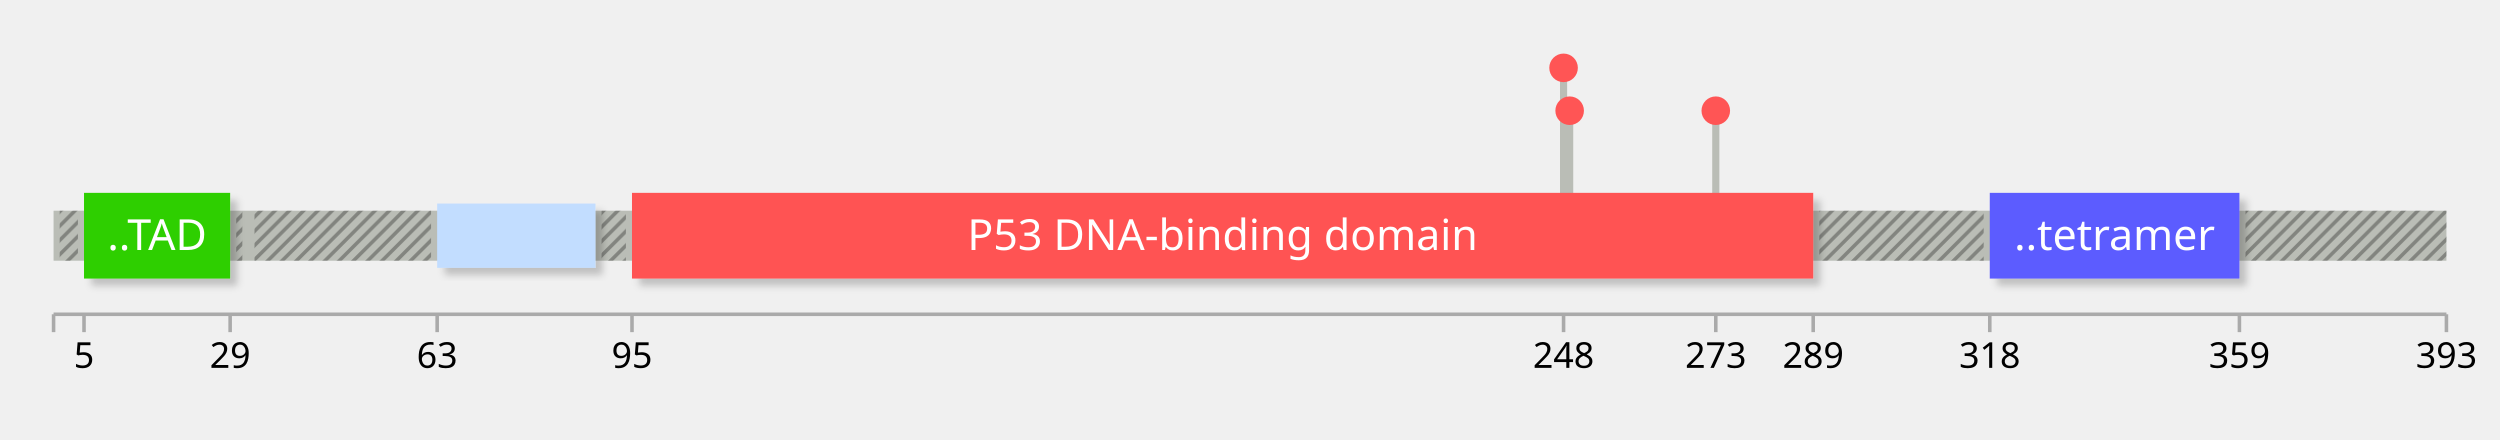
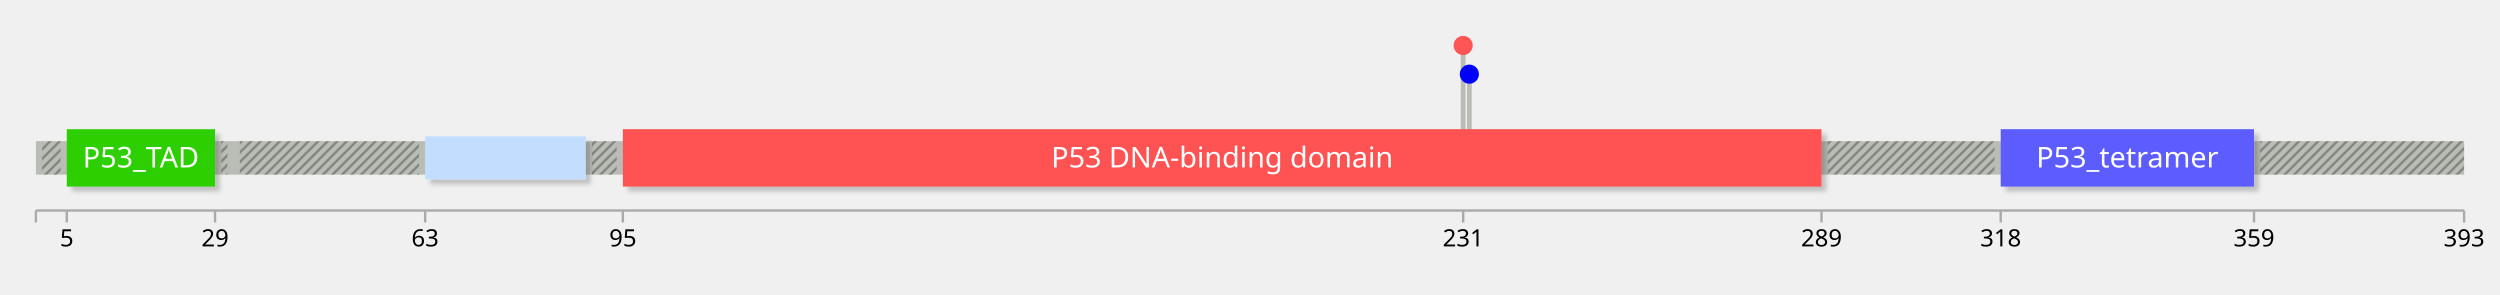
- <svg xmlns="http://www.w3.org/2000/svg" xmlns:xlink="http://www.w3.org/1999/xlink" width="700" height="123">
+ <svg xmlns="http://www.w3.org/2000/svg" xmlns:xlink="http://www.w3.org/1999/xlink" width="1045" height="123">
  <defs>
    <filter id="ds" x="0" y="0">
      <feOffset in="SourceAlpha" dx="2" dy="2" />
      <feComponentTransfer>
        <feFuncA type="linear" slope="0.2" />
      </feComponentTransfer>
      <feGaussianBlur result="blurOut" stdDeviation="1" />
      <feBlend in="SourceGraphic" in2="blurOut" mode="normal" />
    </filter>
-     <pattern id="hatch" patternUnits="userSpaceOnUse" width="4" height="4">
+     <pattern id="disordered-hatch" patternUnits="userSpaceOnUse" width="4" height="4">
      <path d="M-1,1 l2,-2 M0,4 l4,-4 M3,5 l2,-2" stroke="#000000" opacity="0.3" />
    </pattern>
  </defs>
-   <style>
- text{font-size:12px;font-family:sans-serif;fill:#ffffff;}
- .axis text{font-size:10px;font-family:sans-serif;fill:#000000;}
- </style>
-   <line x1="437.799" x2="437.799" y1="19" y2="59" stroke="#BABDB6" stroke-width="2" />
-   <a xlink:title="R248Q">
-     <circle cx="437.799" cy="19" r="4" fill="#FF5555" />
+   <line x1="611.603" x2="611.603" y1="19" y2="59" stroke="#BABDB6" stroke-width="2" />
+   <a xlink:title="E231W">
+     <circle cx="611.603" cy="19" r="4" fill="#FF5555" />
  </a>
-   <line x1="439.504" x2="439.504" y1="31" y2="59" stroke="#BABDB6" stroke-width="2" />
-   <a xlink:title="R249S">
-     <circle cx="439.504" cy="31" r="4" fill="#FF5555" />
-   </a>
-   <line x1="480.42" x2="480.42" y1="31" y2="59" stroke="#BABDB6" stroke-width="2" />
-   <a xlink:title="R273C">
-     <circle cx="480.42" cy="31" r="4" fill="#FF5555" />
+   <line x1="614.186" x2="614.186" y1="31" y2="59" stroke="#BABDB6" stroke-width="2" />
+   <a xlink:title="E232">
+     <circle cx="614.186" cy="31" r="4" fill="#0000ff" />
  </a>
  <a xlink:title="P53_HUMAN, Cellular tumor antigen p53 (393aa)">
-     <rect fill="#BABDB6" x="15" y="59" width="670" height="14" />
+     <rect fill="#BABDB6" x="15" y="59" width="1015" height="14" />
  </a>
  <a xlink:title="disorder">
-     <rect fill="url(#hatch)" x="16.705" y="59" width="5.115" height="14" />
+     <rect fill="url(#disordered-hatch)" x="17.583" y="59" width="7.748" height="14" />
  </a>
  <a xlink:title="disorder">
-     <rect fill="url(#hatch)" x="57.621" y="59" width="3.41" height="14" />
+     <rect fill="url(#disordered-hatch)" x="79.567" y="59" width="5.165" height="14" />
  </a>
  <a xlink:title="disorder">
-     <rect fill="url(#hatch)" x="66.145" y="59" width="1.705" height="14" />
+     <rect fill="url(#disordered-hatch)" x="92.481" y="59" width="2.583" height="14" />
  </a>
  <a xlink:title="disorder">
-     <rect fill="url(#hatch)" x="168.435" y="59" width="6.819" height="14" />
+     <rect fill="url(#disordered-hatch)" x="247.443" y="59" width="10.331" height="14" />
  </a>
  <a xlink:title="disorder">
-     <rect fill="url(#hatch)" x="282.659" y="59" width="6.819" height="14" />
+     <rect fill="url(#disordered-hatch)" x="420.483" y="59" width="10.331" height="14" />
  </a>
  <a xlink:title="disorder">
-     <rect fill="url(#hatch)" x="311.641" y="59" width="1.705" height="14" />
+     <rect fill="url(#disordered-hatch)" x="464.389" y="59" width="2.583" height="14" />
  </a>
  <a xlink:title="disorder">
-     <rect fill="url(#hatch)" x="383.244" y="59" width="1.705" height="14" />
+     <rect fill="url(#disordered-hatch)" x="572.863" y="59" width="2.583" height="14" />
  </a>
  <a xlink:title="disorder">
-     <rect fill="url(#hatch)" x="509.402" y="59" width="46.031" height="14" />
+     <rect fill="url(#disordered-hatch)" x="763.982" y="59" width="69.733" height="14" />
  </a>
  <a xlink:title="disorder">
-     <rect fill="url(#hatch)" x="628.74" y="59" width="56.26" height="14" />
+     <rect fill="url(#disordered-hatch)" x="944.771" y="59" width="85.229" height="14" />
  </a>
  <a xlink:title="low_complexity">
-     <rect fill="#C2DDFF" x="122.405" y="57" width="44.326" height="18" filter="url(#ds)" />
+     <rect fill="#C2DDFF" x="177.71" y="57" width="67.15" height="18" filter="url(#ds)" />
  </a>
  <a xlink:title="disorder">
-     <rect fill="url(#hatch)" x="71.26" y="59" width="49.44" height="14" />
+     <rect fill="url(#disordered-hatch)" x="100.229" y="59" width="74.898" height="14" />
  </a>
-   <g transform="translate(23.52417,54)">
+   <g transform="translate(27.91349,54)">
    <a xlink:href="http://pfam.xfam.org/family/PF08563" xlink:title="P53 transactivation motif">
-       <rect fill="#2dcf00" x="0" y="0" width="40.916" height="24" filter="url(#ds)" />
-       <text text-anchor="middle" x="20.458" y="16">..TAD</text>
+       <rect fill="#2dcf00" x="0" y="0" width="61.985" height="24" filter="url(#ds)" />
+       <text style="font-size:12px;font-family:sans-serif;fill:#ffffff;" text-anchor="middle" x="30.992" y="16">P53_TAD</text>
    </a>
  </g>
-   <g transform="translate(176.9593,54)">
+   <g transform="translate(260.3562,54)">
    <a xlink:href="http://pfam.xfam.org/family/PF00870" xlink:title="P53 DNA-binding domain">
-       <rect fill="#ff5353" x="0" y="0" width="330.738" height="24" filter="url(#ds)" />
-       <text text-anchor="middle" x="165.369" y="16">P53 DNA-binding domain</text>
+       <rect fill="#ff5353" x="0" y="0" width="501.043" height="24" filter="url(#ds)" />
+       <text style="font-size:12px;font-family:sans-serif;fill:#ffffff;" text-anchor="middle" x="250.522" y="16">P53 DNA-binding domain</text>
    </a>
  </g>
-   <g transform="translate(557.1374,54)">
+   <g transform="translate(836.2977,54)">
    <a xlink:href="http://pfam.xfam.org/family/PF07710" xlink:title="P53 tetramerisation motif">
-       <rect fill="#5b5bff" x="0" y="0" width="69.898" height="24" filter="url(#ds)" />
-       <text text-anchor="middle" x="34.949" y="16">..tetramer</text>
+       <rect fill="#5b5bff" x="0" y="0" width="105.891" height="24" filter="url(#ds)" />
+       <text style="font-size:12px;font-family:sans-serif;fill:#ffffff;" text-anchor="middle" x="52.945" y="16">P53_tetramer</text>
    </a>
  </g>
  <g class="axis">
-     <line x1="15" x2="685" y1="88" y2="88" stroke="#AAAAAA" />
+     <line x1="15" x2="1030" y1="88" y2="88" stroke="#AAAAAA" />
    <line x1="15" x2="15" y1="88" y2="93" stroke="#AAAAAA" />
-     <line x1="23.524" x2="23.524" y1="88" y2="93" stroke="#AAAAAA" />
-     <text text-anchor="middle" x="23.524" y="103">5</text>
-     <line x1="64.44" x2="64.44" y1="88" y2="93" stroke="#AAAAAA" />
-     <text text-anchor="middle" x="64.44" y="103">29</text>
-     <line x1="122.405" x2="122.405" y1="88" y2="93" stroke="#AAAAAA" />
-     <text text-anchor="middle" x="122.405" y="103">63</text>
-     <line x1="176.959" x2="176.959" y1="88" y2="93" stroke="#AAAAAA" />
-     <text text-anchor="middle" x="176.959" y="103">95</text>
-     <line x1="437.799" x2="437.799" y1="88" y2="93" stroke="#AAAAAA" />
-     <text text-anchor="middle" x="437.799" y="103">248</text>
-     <line x1="480.42" x2="480.42" y1="88" y2="93" stroke="#AAAAAA" />
-     <text text-anchor="middle" x="480.42" y="103">273</text>
-     <line x1="507.697" x2="507.697" y1="88" y2="93" stroke="#AAAAAA" />
-     <text text-anchor="middle" x="507.697" y="103">289</text>
-     <line x1="557.137" x2="557.137" y1="88" y2="93" stroke="#AAAAAA" />
-     <text text-anchor="middle" x="557.137" y="103">318</text>
-     <line x1="627.036" x2="627.036" y1="88" y2="93" stroke="#AAAAAA" />
-     <text text-anchor="middle" x="627.036" y="103">359</text>
-     <line x1="685" x2="685" y1="88" y2="93" stroke="#AAAAAA" />
-     <text text-anchor="middle" x="685" y="103">393</text>
+     <line x1="27.913" x2="27.913" y1="88" y2="93" stroke="#AAAAAA" />
+     <text style="font-size:10px;font-family:sans-serif;fill:#000000;" text-anchor="middle" x="27.913" y="103">5</text>
+     <line x1="89.898" x2="89.898" y1="88" y2="93" stroke="#AAAAAA" />
+     <text style="font-size:10px;font-family:sans-serif;fill:#000000;" text-anchor="middle" x="89.898" y="103">29</text>
+     <line x1="177.71" x2="177.71" y1="88" y2="93" stroke="#AAAAAA" />
+     <text style="font-size:10px;font-family:sans-serif;fill:#000000;" text-anchor="middle" x="177.71" y="103">63</text>
+     <line x1="260.356" x2="260.356" y1="88" y2="93" stroke="#AAAAAA" />
+     <text style="font-size:10px;font-family:sans-serif;fill:#000000;" text-anchor="middle" x="260.356" y="103">95</text>
+     <line x1="611.603" x2="611.603" y1="88" y2="93" stroke="#AAAAAA" />
+     <text style="font-size:10px;font-family:sans-serif;fill:#000000;" text-anchor="middle" x="611.603" y="103">231</text>
+     <line x1="761.399" x2="761.399" y1="88" y2="93" stroke="#AAAAAA" />
+     <text style="font-size:10px;font-family:sans-serif;fill:#000000;" text-anchor="middle" x="761.399" y="103">289</text>
+     <line x1="836.298" x2="836.298" y1="88" y2="93" stroke="#AAAAAA" />
+     <text style="font-size:10px;font-family:sans-serif;fill:#000000;" text-anchor="middle" x="836.298" y="103">318</text>
+     <line x1="942.188" x2="942.188" y1="88" y2="93" stroke="#AAAAAA" />
+     <text style="font-size:10px;font-family:sans-serif;fill:#000000;" text-anchor="middle" x="942.188" y="103">359</text>
+     <line x1="1030" x2="1030" y1="88" y2="93" stroke="#AAAAAA" />
+     <text style="font-size:10px;font-family:sans-serif;fill:#000000;" text-anchor="middle" x="1030" y="103">393</text>
  </g>
</svg>
